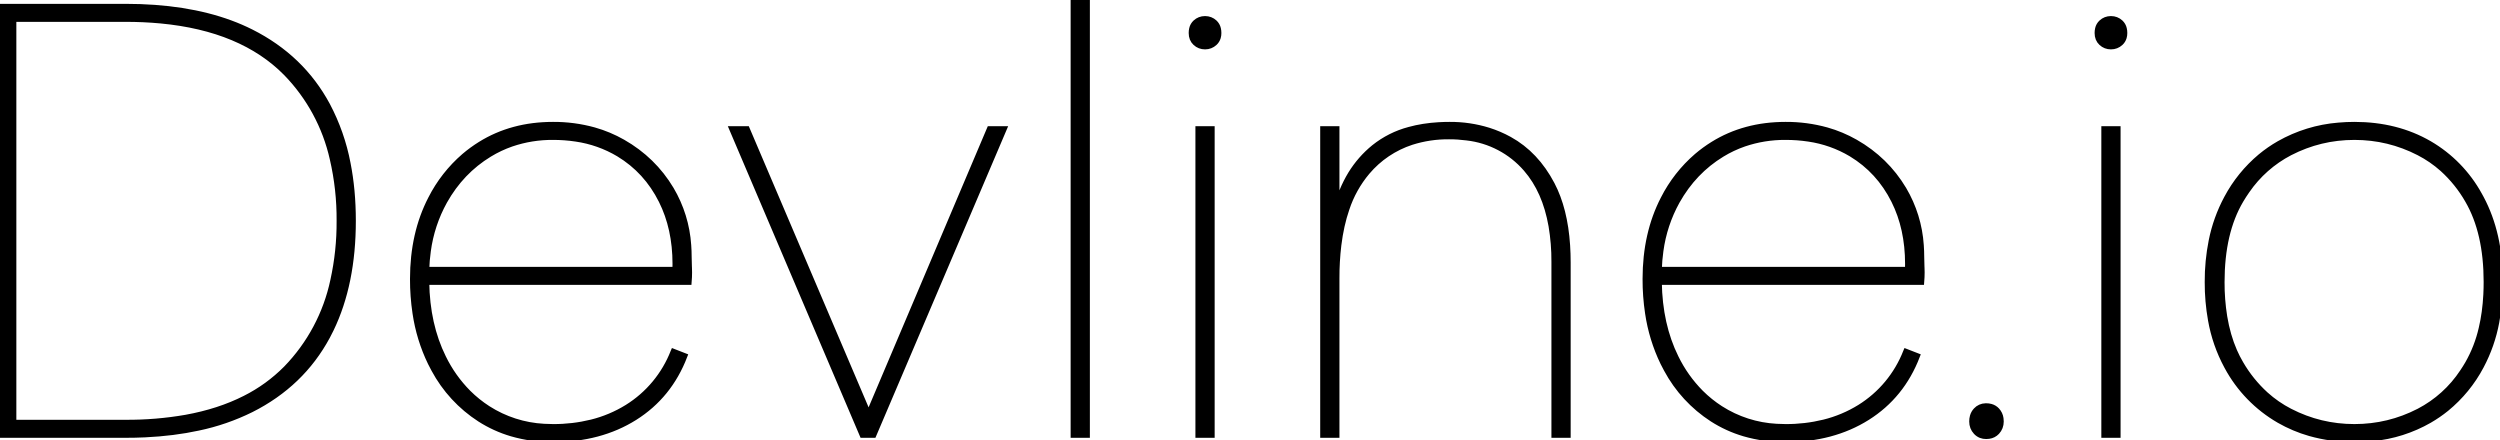
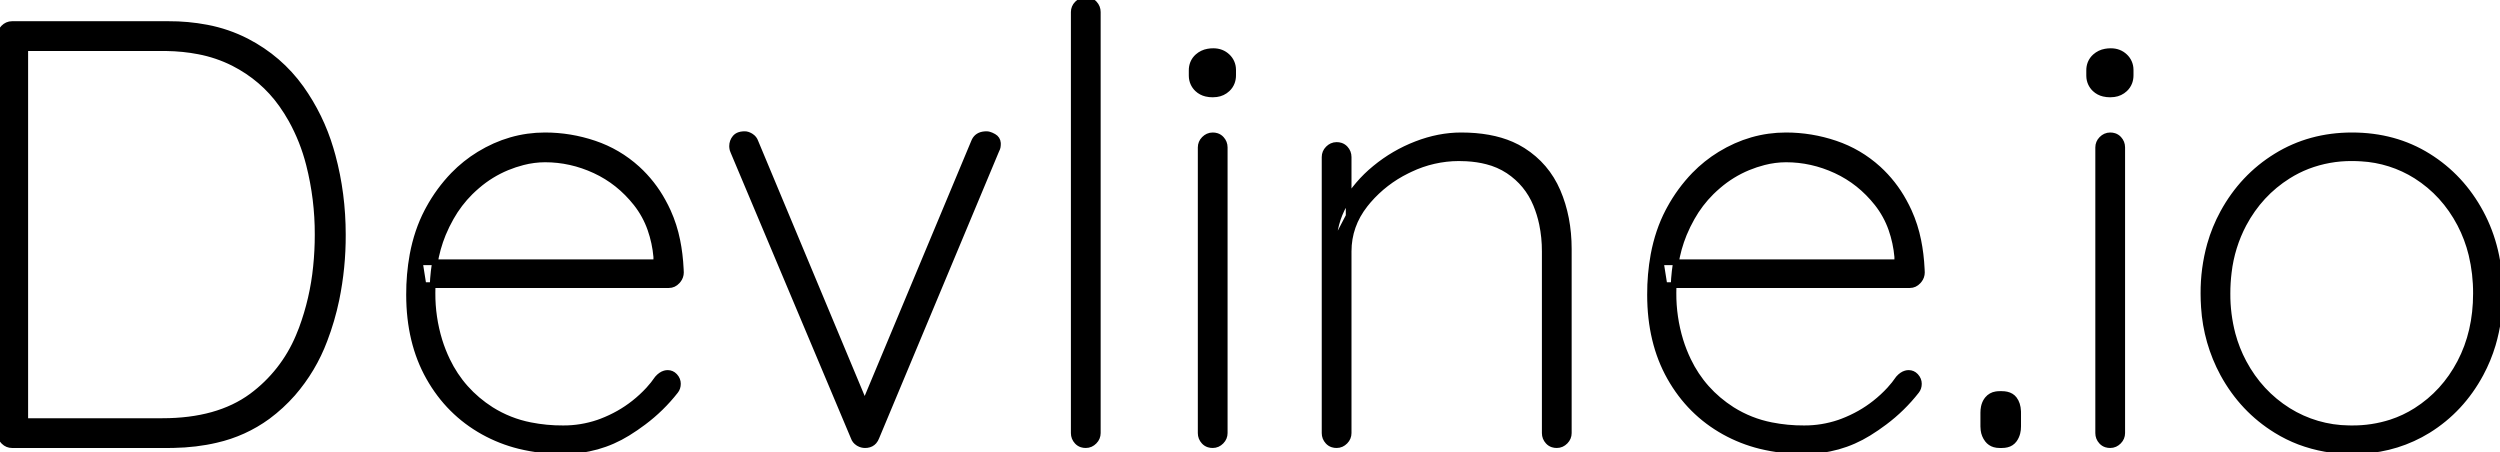
- <svg xmlns="http://www.w3.org/2000/svg" width="408.701" height="71.801" viewBox="0 0 408.701 71.801">
+ <svg xmlns="http://www.w3.org/2000/svg" width="415.601" height="75.001" viewBox="0 0 415.601 75.001">
  <g id="svgGroup" stroke-linecap="round" fill-rule="evenodd" font-size="9pt" stroke="#000" stroke-width="0.25mm" fill="#000" style="stroke:#000;stroke-width:0.25mm;fill:#000">
-     <path d="M 216.3 71.1 L 216.3 21.1 L 218.5 21.1 L 218.5 34.1 A 20.204 20.204 0 0 1 220.837 28.45 A 17.14 17.14 0 0 1 224.65 24.1 A 15.553 15.553 0 0 1 230.395 21.215 Q 232.604 20.604 235.215 20.451 A 30.573 30.573 0 0 1 237 20.4 A 20.912 20.912 0 0 1 243.34 21.338 A 18.734 18.734 0 0 1 246.75 22.8 Q 251.1 25.2 253.7 30.15 Q 255.82 34.186 256.211 40.118 A 42.287 42.287 0 0 1 256.3 42.9 L 256.3 71.1 L 254.1 71.1 L 254.1 42.8 A 34.136 34.136 0 0 0 253.628 36.93 Q 252.627 31.202 249.5 27.6 A 15.076 15.076 0 0 0 239.78 22.486 A 21.529 21.529 0 0 0 236.9 22.3 A 19.65 19.65 0 0 0 230.746 23.221 A 16.016 16.016 0 0 0 223.5 28.1 A 18.239 18.239 0 0 0 220.126 34.155 Q 219.211 36.815 218.811 40.072 A 44.583 44.583 0 0 0 218.5 45.5 L 218.5 71.1 L 216.3 71.1 Z M 112.6 46.1 L 69.7 46.1 Q 69.8 53.1 72.45 58.45 A 21.554 21.554 0 0 0 76.544 64.22 A 19.579 19.579 0 0 0 79.75 66.8 A 18.852 18.852 0 0 0 88.921 69.753 A 23.041 23.041 0 0 0 90.4 69.8 A 25.755 25.755 0 0 0 96.699 69.061 A 20.473 20.473 0 0 0 102.55 66.6 A 18.677 18.677 0 0 0 110.095 57.512 A 22.115 22.115 0 0 0 110.1 57.5 L 111.9 58.2 Q 109.4 64.7 103.75 68.25 Q 98.1 71.8 90.4 71.8 A 23.713 23.713 0 0 1 83.641 70.869 A 20.192 20.192 0 0 1 78.45 68.5 A 22.072 22.072 0 0 1 70.964 60.383 A 26.549 26.549 0 0 1 70.4 59.3 A 27.862 27.862 0 0 1 67.908 51.186 A 36.794 36.794 0 0 1 67.5 45.6 Q 67.5 38.2 70.45 32.5 A 22.827 22.827 0 0 1 75.898 25.537 A 21.776 21.776 0 0 1 78.55 23.6 Q 83.7 20.4 90.4 20.4 A 24.524 24.524 0 0 1 97.113 21.289 A 20.975 20.975 0 0 1 101.8 23.25 Q 106.8 26.1 109.7 30.95 A 20.585 20.585 0 0 1 112.529 40.095 A 25.24 25.24 0 0 1 112.6 42 Q 112.6 42.626 112.64 43.572 A 72 72 0 0 0 112.65 43.8 A 16.395 16.395 0 0 1 112.667 44.544 Q 112.667 45.3 112.6 46.1 Z M 314.1 46.1 L 271.2 46.1 Q 271.3 53.1 273.95 58.45 A 21.554 21.554 0 0 0 278.044 64.22 A 19.579 19.579 0 0 0 281.25 66.8 A 18.852 18.852 0 0 0 290.421 69.753 A 23.041 23.041 0 0 0 291.9 69.8 A 25.755 25.755 0 0 0 298.199 69.061 A 20.473 20.473 0 0 0 304.05 66.6 A 18.677 18.677 0 0 0 311.595 57.512 A 22.115 22.115 0 0 0 311.6 57.5 L 313.4 58.2 Q 310.9 64.7 305.25 68.25 Q 299.6 71.8 291.9 71.8 A 23.713 23.713 0 0 1 285.141 70.869 A 20.192 20.192 0 0 1 279.95 68.5 A 22.072 22.072 0 0 1 272.464 60.383 A 26.549 26.549 0 0 1 271.9 59.3 A 27.862 27.862 0 0 1 269.408 51.186 A 36.794 36.794 0 0 1 269 45.6 Q 269 38.2 271.95 32.5 A 22.827 22.827 0 0 1 277.398 25.537 A 21.776 21.776 0 0 1 280.05 23.6 Q 285.2 20.4 291.9 20.4 A 24.524 24.524 0 0 1 298.613 21.289 A 20.975 20.975 0 0 1 303.3 23.25 Q 308.3 26.1 311.2 30.95 A 20.585 20.585 0 0 1 314.029 40.095 A 25.24 25.24 0 0 1 314.1 42 Q 314.1 42.626 314.14 43.572 A 72 72 0 0 0 314.15 43.8 A 16.395 16.395 0 0 1 314.167 44.544 Q 314.167 45.3 314.1 46.1 Z M 0 1.1 L 20.5 1.1 Q 30.398 1.1 37.673 3.787 A 32.791 32.791 0 0 1 41.05 5.25 Q 49.3 9.4 53.5 17.2 A 33.812 33.812 0 0 1 56.838 26.718 Q 57.7 31.07 57.7 36.1 Q 57.7 46.376 54.1 53.824 A 30.195 30.195 0 0 1 53.5 55 Q 49.3 62.8 41.05 66.95 A 36.232 36.232 0 0 1 32.426 69.929 Q 28.382 70.807 23.696 71.027 A 68.287 68.287 0 0 1 20.5 71.1 L 0 71.1 L 0 1.1 Z M 119.7 21.1 L 122.1 21.1 L 142 67.8 L 161.8 21.1 L 164.1 21.1 L 142.8 71.1 L 141 71.1 L 119.7 21.1 Z M 2.2 69.1 L 20.5 69.1 A 55.639 55.639 0 0 0 30.399 68.278 Q 35.817 67.297 40.057 65.143 A 25.677 25.677 0 0 0 46.8 60.25 A 29.399 29.399 0 0 0 54.472 45.857 A 43.751 43.751 0 0 0 55.5 36.1 A 43.381 43.381 0 0 0 54.379 25.949 A 29.292 29.292 0 0 0 46.8 11.95 Q 39.595 4.621 26.287 3.361 A 61.46 61.46 0 0 0 20.5 3.1 L 2.2 3.1 L 2.2 69.1 Z M 377.612 70.819 A 26.229 26.229 0 0 0 384.9 71.8 A 28.631 28.631 0 0 0 387.845 71.652 A 23.059 23.059 0 0 0 397.15 68.7 A 21.669 21.669 0 0 0 399.908 66.807 A 22.598 22.598 0 0 0 405.6 59.85 A 25.051 25.051 0 0 0 408.107 52.669 A 34.598 34.598 0 0 0 408.7 46.1 Q 408.7 38.2 405.6 32.4 A 26.19 26.19 0 0 0 405.304 31.862 A 21.871 21.871 0 0 0 397.15 23.5 Q 391.8 20.4 384.9 20.4 A 28.934 28.934 0 0 0 382.314 20.514 A 23.473 23.473 0 0 0 372.6 23.5 A 21.699 21.699 0 0 0 369.555 25.609 A 22.869 22.869 0 0 0 364.05 32.4 A 25.096 25.096 0 0 0 361.547 39.372 A 33.407 33.407 0 0 0 360.9 46.1 A 34.371 34.371 0 0 0 361.44 52.339 A 24.937 24.937 0 0 0 364.05 59.85 A 26.447 26.447 0 0 0 364.099 59.94 A 22.294 22.294 0 0 0 372.6 68.7 A 22.572 22.572 0 0 0 377.612 70.819 Z M 175.5 71.1 L 175.5 0 L 177.7 0 L 177.7 71.1 L 175.5 71.1 Z M 384.9 69.8 Q 390.5 69.8 395.45 67.25 A 19.14 19.14 0 0 0 402.606 60.797 A 23.531 23.531 0 0 0 403.45 59.45 A 21.061 21.061 0 0 0 405.689 53.695 Q 406.297 51.131 406.449 48.141 A 40.2 40.2 0 0 0 406.5 46.1 Q 406.5 38 403.45 32.75 A 20.895 20.895 0 0 0 399.321 27.611 A 18.507 18.507 0 0 0 395.45 24.95 Q 390.5 22.4 384.9 22.4 Q 379.3 22.4 374.35 24.95 A 19.37 19.37 0 0 0 367.314 31.175 A 23.818 23.818 0 0 0 366.3 32.75 Q 363.2 38 363.2 46.1 A 34.82 34.82 0 0 0 363.636 51.774 Q 364.147 54.864 365.256 57.404 A 18.909 18.909 0 0 0 366.3 59.45 A 21.34 21.34 0 0 0 370.373 64.502 A 18.73 18.73 0 0 0 374.35 67.25 Q 379.3 69.8 384.9 69.8 Z M 69.7 44.1 L 110.4 44.1 A 30.655 30.655 0 0 0 110.415 43.143 Q 110.415 37.33 108.15 32.8 Q 105.7 27.9 101.15 25.15 A 18.903 18.903 0 0 0 94.158 22.675 A 24.797 24.797 0 0 0 90.4 22.4 A 20.57 20.57 0 0 0 83.619 23.494 A 18.748 18.748 0 0 0 80 25.2 Q 75.4 28 72.65 32.9 A 23.021 23.021 0 0 0 69.959 41.037 A 28.436 28.436 0 0 0 69.7 44.1 Z M 271.2 44.1 L 311.9 44.1 A 30.655 30.655 0 0 0 311.915 43.143 Q 311.915 37.33 309.65 32.8 Q 307.2 27.9 302.65 25.15 A 18.903 18.903 0 0 0 295.658 22.675 A 24.797 24.797 0 0 0 291.9 22.4 A 20.57 20.57 0 0 0 285.119 23.494 A 18.748 18.748 0 0 0 281.5 25.2 Q 276.9 28 274.15 32.9 A 23.021 23.021 0 0 0 271.459 41.037 A 28.436 28.436 0 0 0 271.2 44.1 Z M 195.9 71.1 L 195.9 21.1 L 198.1 21.1 L 198.1 71.1 L 195.9 71.1 Z M 344 71.1 L 344 21.1 L 346.2 21.1 L 346.2 71.1 L 344 71.1 Z M 323.839 71.146 A 2.336 2.336 0 0 0 324.7 71.3 A 3.054 3.054 0 0 0 325.144 71.269 A 2.151 2.151 0 0 0 326.45 70.6 Q 327.1 69.9 327.1 68.9 A 3.296 3.296 0 0 0 327.064 68.406 A 2.399 2.399 0 0 0 326.45 67.1 A 2.1 2.1 0 0 0 325.462 66.498 A 2.8 2.8 0 0 0 324.7 66.4 A 2.789 2.789 0 0 0 324.607 66.402 A 2.138 2.138 0 0 0 323.05 67.1 A 2.34 2.34 0 0 0 322.507 68.072 A 3.044 3.044 0 0 0 322.4 68.9 Q 322.4 69.9 323.05 70.6 A 2.134 2.134 0 0 0 323.839 71.146 Z M 197 7.6 Q 196.1 7.6 195.45 7 Q 194.8 6.4 194.8 5.4 A 2.98 2.98 0 0 1 194.876 4.706 A 1.951 1.951 0 0 1 195.45 3.7 Q 196.1 3.1 197 3.1 Q 197.9 3.1 198.55 3.7 A 1.95 1.95 0 0 1 199.123 4.703 Q 199.2 5.021 199.2 5.397 A 3.633 3.633 0 0 1 199.2 5.4 A 2.49 2.49 0 0 1 199.101 6.12 A 1.936 1.936 0 0 1 198.55 7 Q 197.9 7.6 197 7.6 Z M 345.1 7.6 Q 344.2 7.6 343.55 7 Q 342.9 6.4 342.9 5.4 A 2.98 2.98 0 0 1 342.976 4.706 A 1.951 1.951 0 0 1 343.55 3.7 Q 344.2 3.1 345.1 3.1 Q 346 3.1 346.65 3.7 A 1.95 1.95 0 0 1 347.223 4.703 Q 347.3 5.021 347.3 5.397 A 3.633 3.633 0 0 1 347.3 5.4 A 2.49 2.49 0 0 1 347.201 6.12 A 1.936 1.936 0 0 1 346.65 7 Q 346 7.6 345.1 7.6 Z" vector-effect="non-scaling-stroke" />
+     <path d="M 111.2 47.4 L 70.4 47.4 L 69.8 43.6 L 110.1 43.6 L 109.1 44.5 L 109.1 42.7 A 18.995 18.995 0 0 0 108.115 38.105 A 14.949 14.949 0 0 0 105.75 33.8 Q 102.9 30.2 98.9 28.35 Q 94.9 26.5 90.6 26.5 A 14.975 14.975 0 0 0 86.932 26.976 A 19.649 19.649 0 0 0 84.3 27.85 A 18.337 18.337 0 0 0 79.358 30.891 A 21.79 21.79 0 0 0 78.2 31.95 A 19.264 19.264 0 0 0 74.977 36.184 A 24.492 24.492 0 0 0 73.65 38.9 A 22.017 22.017 0 0 0 72.259 43.913 A 30.368 30.368 0 0 0 71.9 48.7 A 26.491 26.491 0 0 0 73.058 56.615 A 24.145 24.145 0 0 0 74.35 59.9 Q 76.8 65 81.65 68.1 A 19.119 19.119 0 0 0 88.178 70.684 A 27.019 27.019 0 0 0 93.6 71.2 A 17.852 17.852 0 0 0 99.434 70.256 A 16.945 16.945 0 0 0 100 70.05 Q 103 68.9 105.4 67 A 20.588 20.588 0 0 0 107.815 64.768 A 16.704 16.704 0 0 0 109.3 62.9 Q 109.874 62.254 110.5 62.072 A 1.779 1.779 0 0 1 111 62 A 1.551 1.551 0 0 1 112.145 62.492 A 2.071 2.071 0 0 1 112.2 62.55 A 1.945 1.945 0 0 1 112.579 63.147 A 1.768 1.768 0 0 1 112.7 63.8 Q 112.7 64.5 112.3 65 A 28.123 28.123 0 0 1 106.974 70.208 A 34.259 34.259 0 0 1 104.35 72 Q 99.5 75 93.6 75 A 29.882 29.882 0 0 1 86.331 74.149 A 24.424 24.424 0 0 1 80.35 71.8 Q 74.6 68.6 71.3 62.75 Q 68 56.9 68 49 A 36.199 36.199 0 0 1 68.578 42.358 Q 69.322 38.376 71.019 35.13 A 22.507 22.507 0 0 1 71.25 34.7 A 25.89 25.89 0 0 1 75.373 29.069 A 21.984 21.984 0 0 1 79.65 25.65 Q 84.8 22.5 90.6 22.5 Q 94.8 22.5 98.8 23.85 Q 102.8 25.2 105.95 28.05 A 20.88 20.88 0 0 1 110.208 33.481 A 24.881 24.881 0 0 1 111.05 35.15 A 22.271 22.271 0 0 1 112.596 39.972 Q 113.056 42.211 113.178 44.768 A 37.914 37.914 0 0 1 113.2 45.3 A 2.029 2.029 0 0 1 112.757 46.564 A 2.694 2.694 0 0 1 112.6 46.75 Q 112 47.4 111.2 47.4 Z M 317.5 47.4 L 276.7 47.4 L 276.1 43.6 L 316.4 43.6 L 315.4 44.5 L 315.4 42.7 A 18.995 18.995 0 0 0 314.415 38.105 A 14.949 14.949 0 0 0 312.05 33.8 Q 309.2 30.2 305.2 28.35 Q 301.2 26.5 296.9 26.5 A 14.975 14.975 0 0 0 293.232 26.976 A 19.649 19.649 0 0 0 290.6 27.85 A 18.337 18.337 0 0 0 285.658 30.891 A 21.79 21.79 0 0 0 284.5 31.95 A 19.264 19.264 0 0 0 281.277 36.184 A 24.492 24.492 0 0 0 279.95 38.9 A 22.017 22.017 0 0 0 278.559 43.913 A 30.368 30.368 0 0 0 278.2 48.7 A 26.491 26.491 0 0 0 279.358 56.615 A 24.145 24.145 0 0 0 280.65 59.9 Q 283.1 65 287.95 68.1 A 19.119 19.119 0 0 0 294.478 70.684 A 27.019 27.019 0 0 0 299.9 71.2 A 17.852 17.852 0 0 0 305.734 70.256 A 16.945 16.945 0 0 0 306.3 70.05 Q 309.3 68.9 311.7 67 A 20.588 20.588 0 0 0 314.115 64.768 A 16.704 16.704 0 0 0 315.6 62.9 Q 316.174 62.254 316.8 62.072 A 1.779 1.779 0 0 1 317.3 62 A 1.551 1.551 0 0 1 318.445 62.492 A 2.071 2.071 0 0 1 318.5 62.55 A 1.945 1.945 0 0 1 318.879 63.147 A 1.768 1.768 0 0 1 319 63.8 Q 319 64.5 318.6 65 A 28.123 28.123 0 0 1 313.274 70.208 A 34.259 34.259 0 0 1 310.65 72 Q 305.8 75 299.9 75 A 29.882 29.882 0 0 1 292.631 74.149 A 24.424 24.424 0 0 1 286.65 71.8 Q 280.9 68.6 277.6 62.75 Q 274.3 56.9 274.3 49 A 36.199 36.199 0 0 1 274.878 42.358 Q 275.622 38.376 277.319 35.13 A 22.507 22.507 0 0 1 277.55 34.7 A 25.89 25.89 0 0 1 281.673 29.069 A 21.984 21.984 0 0 1 285.95 25.65 Q 291.1 22.5 296.9 22.5 Q 301.1 22.5 305.1 23.85 Q 309.1 25.2 312.25 28.05 A 20.88 20.88 0 0 1 316.508 33.481 A 24.881 24.881 0 0 1 317.35 35.15 A 22.271 22.271 0 0 1 318.896 39.972 Q 319.356 42.211 319.478 44.768 A 37.914 37.914 0 0 1 319.5 45.3 A 2.029 2.029 0 0 1 319.057 46.564 A 2.694 2.694 0 0 1 318.9 46.75 Q 318.3 47.4 317.5 47.4 Z M 260.8 41.4 L 260.8 72 A 1.908 1.908 0 0 1 260.238 73.361 A 2.504 2.504 0 0 1 260.2 73.4 A 2.091 2.091 0 0 1 259.583 73.836 A 1.879 1.879 0 0 1 258.8 74 A 2.189 2.189 0 0 1 258.127 73.901 A 1.776 1.776 0 0 1 257.35 73.4 Q 256.8 72.8 256.8 72 L 256.8 41.8 A 22.082 22.082 0 0 0 256.341 37.216 A 18.28 18.28 0 0 0 255.35 34 Q 253.9 30.5 250.75 28.4 A 11.67 11.67 0 0 0 247.177 26.842 Q 245.628 26.44 243.802 26.336 A 22.985 22.985 0 0 0 242.5 26.3 A 18.879 18.879 0 0 0 234.442 28.138 A 22.069 22.069 0 0 0 233.9 28.4 A 20.291 20.291 0 0 0 227.49 33.343 A 19.647 19.647 0 0 0 226.95 34 Q 224.2 37.5 224.2 41.8 L 224.2 72 A 1.908 1.908 0 0 1 223.638 73.361 A 2.504 2.504 0 0 1 223.6 73.4 A 2.091 2.091 0 0 1 222.983 73.836 A 1.879 1.879 0 0 1 222.2 74 A 2.189 2.189 0 0 1 221.527 73.901 A 1.776 1.776 0 0 1 220.75 73.4 Q 220.2 72.8 220.2 72 L 220.2 26.1 A 1.908 1.908 0 0 1 220.762 24.739 A 2.504 2.504 0 0 1 220.8 24.7 A 2.091 2.091 0 0 1 221.417 24.265 A 1.879 1.879 0 0 1 222.2 24.1 A 2.189 2.189 0 0 1 222.874 24.199 A 1.776 1.776 0 0 1 223.65 24.7 Q 224.2 25.3 224.2 26.1 L 224.2 35.9 L 221.7 40.7 A 13.584 13.584 0 0 1 223.483 34.007 A 16.008 16.008 0 0 1 223.6 33.8 A 21.314 21.314 0 0 1 228.552 27.99 A 24.037 24.037 0 0 1 228.6 27.95 Q 231.7 25.4 235.45 23.95 Q 239.2 22.5 242.9 22.5 Q 247.813 22.5 251.296 24.02 A 13.719 13.719 0 0 1 253.15 25 Q 257.1 27.5 258.95 31.8 Q 260.8 36.1 260.8 41.4 Z M 2 4 L 28 4 A 33.208 33.208 0 0 1 34.386 4.585 A 24.546 24.546 0 0 1 41 6.85 Q 46.5 9.7 50.05 14.65 A 34.188 34.188 0 0 1 54.965 24.731 A 39.15 39.15 0 0 1 55.3 25.9 Q 57 32.2 57 39 A 52.529 52.529 0 0 1 55.925 49.818 A 44.035 44.035 0 0 1 53.95 56.55 A 28.99 28.99 0 0 1 48.667 65.423 A 26.886 26.886 0 0 1 44.5 69.25 A 23.168 23.168 0 0 1 35.93 73.139 Q 32.641 73.919 28.8 73.993 A 42.023 42.023 0 0 1 28 74 L 2 74 A 1.908 1.908 0 0 1 0.639 73.438 A 2.504 2.504 0 0 1 0.6 73.4 A 2.091 2.091 0 0 1 0.164 72.783 A 1.879 1.879 0 0 1 0 72 L 0 6 A 1.908 1.908 0 0 1 0.562 4.639 A 2.504 2.504 0 0 1 0.6 4.6 A 2.091 2.091 0 0 1 1.217 4.165 A 1.879 1.879 0 0 1 2 4 Z M 125.6 23.6 L 144.1 67.9 L 143.1 68.6 L 161.9 23.6 Q 162.294 22.575 163.372 22.358 A 3.185 3.185 0 0 1 164 22.3 A 1.593 1.593 0 0 1 164.394 22.354 Q 164.751 22.446 165.186 22.692 A 5.151 5.151 0 0 1 165.2 22.7 Q 165.845 23.069 165.896 23.777 A 1.726 1.726 0 0 1 165.9 23.9 A 4.019 4.019 0 0 1 165.892 24.162 Q 165.872 24.47 165.8 24.65 Q 165.7 24.9 165.6 25.1 L 145.7 72.7 A 2.266 2.266 0 0 1 145.3 73.386 Q 144.863 73.885 144.146 73.979 A 2.673 2.673 0 0 1 143.8 74 A 2.07 2.07 0 0 1 142.788 73.732 A 2.534 2.534 0 0 1 142.65 73.65 Q 142.1 73.3 141.9 72.7 L 121.9 25.2 A 1.668 1.668 0 0 1 121.79 24.916 A 2.045 2.045 0 0 1 121.75 24.75 A 2.842 2.842 0 0 1 121.716 24.541 Q 121.7 24.413 121.7 24.3 Q 121.7 23.5 122.2 22.9 A 1.54 1.54 0 0 1 122.901 22.432 Q 123.158 22.343 123.476 22.314 A 3.557 3.557 0 0 1 123.8 22.3 Q 124.255 22.3 124.751 22.589 A 3.018 3.018 0 0 1 124.85 22.65 Q 125.4 23 125.6 23.6 Z M 3.6 70 L 27 70 Q 36.2 70 41.85 65.85 A 23.679 23.679 0 0 0 49.627 55.946 A 28.753 28.753 0 0 0 50.15 54.65 A 41.417 41.417 0 0 0 52.528 44.35 A 51.347 51.347 0 0 0 52.8 39 A 46.521 46.521 0 0 0 51.373 27.388 A 43.84 43.84 0 0 0 51.35 27.3 A 30.906 30.906 0 0 0 48.413 19.896 A 27.854 27.854 0 0 0 46.8 17.35 Q 43.7 13 38.8 10.5 A 21.941 21.941 0 0 0 33.029 8.549 Q 30.496 8.052 27.603 8.005 A 37.369 37.369 0 0 0 27 8 L 3.6 8 L 4.2 7.2 L 4.2 70.9 L 3.6 70 Z M 414.412 57.28 A 29.439 29.439 0 0 0 415.6 48.8 Q 415.6 41.3 412.4 35.35 Q 409.2 29.4 403.65 25.95 Q 398.1 22.5 391 22.5 Q 384 22.5 378.4 25.95 Q 372.8 29.4 369.55 35.35 A 25.659 25.659 0 0 0 367.386 40.646 A 29.673 29.673 0 0 0 366.3 48.8 A 32.242 32.242 0 0 0 366.379 51.077 A 26.75 26.75 0 0 0 369.55 62.15 Q 372.8 68.1 378.4 71.55 A 22.835 22.835 0 0 0 382.226 73.443 A 24.351 24.351 0 0 0 391 75 A 28.089 28.089 0 0 0 392.751 74.946 A 23.021 23.021 0 0 0 403.65 71.55 Q 409.2 68.1 412.4 62.15 A 25.975 25.975 0 0 0 414.412 57.28 Z M 182.5 2 L 182.5 72 A 1.908 1.908 0 0 1 181.938 73.361 A 2.504 2.504 0 0 1 181.9 73.4 A 2.091 2.091 0 0 1 181.283 73.836 A 1.879 1.879 0 0 1 180.5 74 A 2.189 2.189 0 0 1 179.827 73.901 A 1.776 1.776 0 0 1 179.05 73.4 Q 178.5 72.8 178.5 72 L 178.5 2 A 1.908 1.908 0 0 1 179.062 0.639 A 2.504 2.504 0 0 1 179.1 0.6 A 2.091 2.091 0 0 1 179.717 0.165 A 1.879 1.879 0 0 1 180.5 0 A 2.189 2.189 0 0 1 181.174 0.099 A 1.776 1.776 0 0 1 181.95 0.6 Q 182.5 1.2 182.5 2 Z M 411.6 48.8 A 27.174 27.174 0 0 0 410.858 42.325 A 22.264 22.264 0 0 0 408.95 37.25 Q 406.3 32.2 401.65 29.25 A 19.062 19.062 0 0 0 392.524 26.349 A 23.402 23.402 0 0 0 391 26.3 A 20.192 20.192 0 0 0 383.614 27.632 A 18.981 18.981 0 0 0 380.4 29.25 Q 375.7 32.2 373 37.25 A 22.809 22.809 0 0 0 370.514 45.259 A 28.619 28.619 0 0 0 370.3 48.8 A 25.959 25.959 0 0 0 371.154 55.573 A 22.034 22.034 0 0 0 373 60.25 Q 375.7 65.3 380.4 68.25 A 19.405 19.405 0 0 0 390.45 71.194 A 23.269 23.269 0 0 0 391 71.2 A 20.763 20.763 0 0 0 397.486 70.214 A 18.426 18.426 0 0 0 401.65 68.25 Q 406.3 65.3 408.95 60.25 Q 411.6 55.2 411.6 48.8 Z M 203.6 24.5 L 203.6 72 A 1.908 1.908 0 0 1 203.038 73.361 A 2.504 2.504 0 0 1 203 73.4 A 2.091 2.091 0 0 1 202.383 73.836 A 1.879 1.879 0 0 1 201.6 74 A 2.189 2.189 0 0 1 200.927 73.901 A 1.776 1.776 0 0 1 200.15 73.4 Q 199.6 72.8 199.6 72 L 199.6 24.5 A 1.908 1.908 0 0 1 200.162 23.139 A 2.504 2.504 0 0 1 200.2 23.1 A 2.091 2.091 0 0 1 200.817 22.665 A 1.879 1.879 0 0 1 201.6 22.5 A 2.189 2.189 0 0 1 202.274 22.599 A 1.776 1.776 0 0 1 203.05 23.1 Q 203.6 23.7 203.6 24.5 Z M 352.8 24.5 L 352.8 72 A 1.908 1.908 0 0 1 352.238 73.361 A 2.504 2.504 0 0 1 352.2 73.4 A 2.091 2.091 0 0 1 351.583 73.836 A 1.879 1.879 0 0 1 350.8 74 A 2.189 2.189 0 0 1 350.127 73.901 A 1.776 1.776 0 0 1 349.35 73.4 Q 348.8 72.8 348.8 72 L 348.8 24.5 A 1.908 1.908 0 0 1 349.362 23.139 A 2.504 2.504 0 0 1 349.4 23.1 A 2.091 2.091 0 0 1 350.017 22.665 A 1.879 1.879 0 0 1 350.8 22.5 A 2.189 2.189 0 0 1 351.474 22.599 A 1.776 1.776 0 0 1 352.25 23.1 Q 352.8 23.7 352.8 24.5 Z M 332.8 74 L 332.4 74 A 2.992 2.992 0 0 1 331.547 73.885 A 2.22 2.22 0 0 1 330.4 73.1 A 3.299 3.299 0 0 1 329.739 71.488 A 4.356 4.356 0 0 1 329.7 70.9 L 329.7 68.6 A 4.566 4.566 0 0 1 329.79 67.665 Q 329.916 67.063 330.218 66.599 A 2.729 2.729 0 0 1 330.4 66.35 A 2.275 2.275 0 0 1 331.815 65.548 A 3.394 3.394 0 0 1 332.4 65.5 L 332.8 65.5 A 3.632 3.632 0 0 1 333.584 65.579 Q 334.398 65.759 334.85 66.35 Q 335.444 67.127 335.495 68.362 A 5.733 5.733 0 0 1 335.5 68.6 L 335.5 70.9 A 4.319 4.319 0 0 1 335.376 71.961 A 3.311 3.311 0 0 1 334.85 73.1 A 2.08 2.08 0 0 1 333.62 73.908 Q 333.248 74 332.8 74 Z M 198.1 12.5 L 198.1 11.7 A 3.195 3.195 0 0 1 198.32 10.497 A 2.946 2.946 0 0 1 199.1 9.4 A 3.439 3.439 0 0 1 200.803 8.579 A 4.854 4.854 0 0 1 201.7 8.5 Q 203.1 8.5 204.05 9.4 A 2.999 2.999 0 0 1 204.997 11.548 A 4.009 4.009 0 0 1 205 11.7 L 205 12.5 A 3.367 3.367 0 0 1 204.808 13.657 A 2.944 2.944 0 0 1 204.05 14.8 A 3.241 3.241 0 0 1 202.23 15.657 A 4.457 4.457 0 0 1 201.6 15.7 A 4.604 4.604 0 0 1 200.513 15.579 A 3.171 3.171 0 0 1 199.05 14.8 A 2.999 2.999 0 0 1 198.103 12.652 A 4.009 4.009 0 0 1 198.1 12.5 Z M 347.3 12.5 L 347.3 11.7 A 3.195 3.195 0 0 1 347.52 10.497 A 2.946 2.946 0 0 1 348.3 9.4 A 3.439 3.439 0 0 1 350.003 8.579 A 4.854 4.854 0 0 1 350.9 8.5 Q 352.3 8.5 353.25 9.4 A 2.999 2.999 0 0 1 354.197 11.548 A 4.009 4.009 0 0 1 354.2 11.7 L 354.2 12.5 A 3.367 3.367 0 0 1 354.008 13.657 A 2.944 2.944 0 0 1 353.25 14.8 A 3.241 3.241 0 0 1 351.43 15.657 A 4.457 4.457 0 0 1 350.8 15.7 A 4.604 4.604 0 0 1 349.713 15.579 A 3.171 3.171 0 0 1 348.25 14.8 A 2.999 2.999 0 0 1 347.303 12.652 A 4.009 4.009 0 0 1 347.3 12.5 Z" vector-effect="non-scaling-stroke" />
  </g>
</svg>
